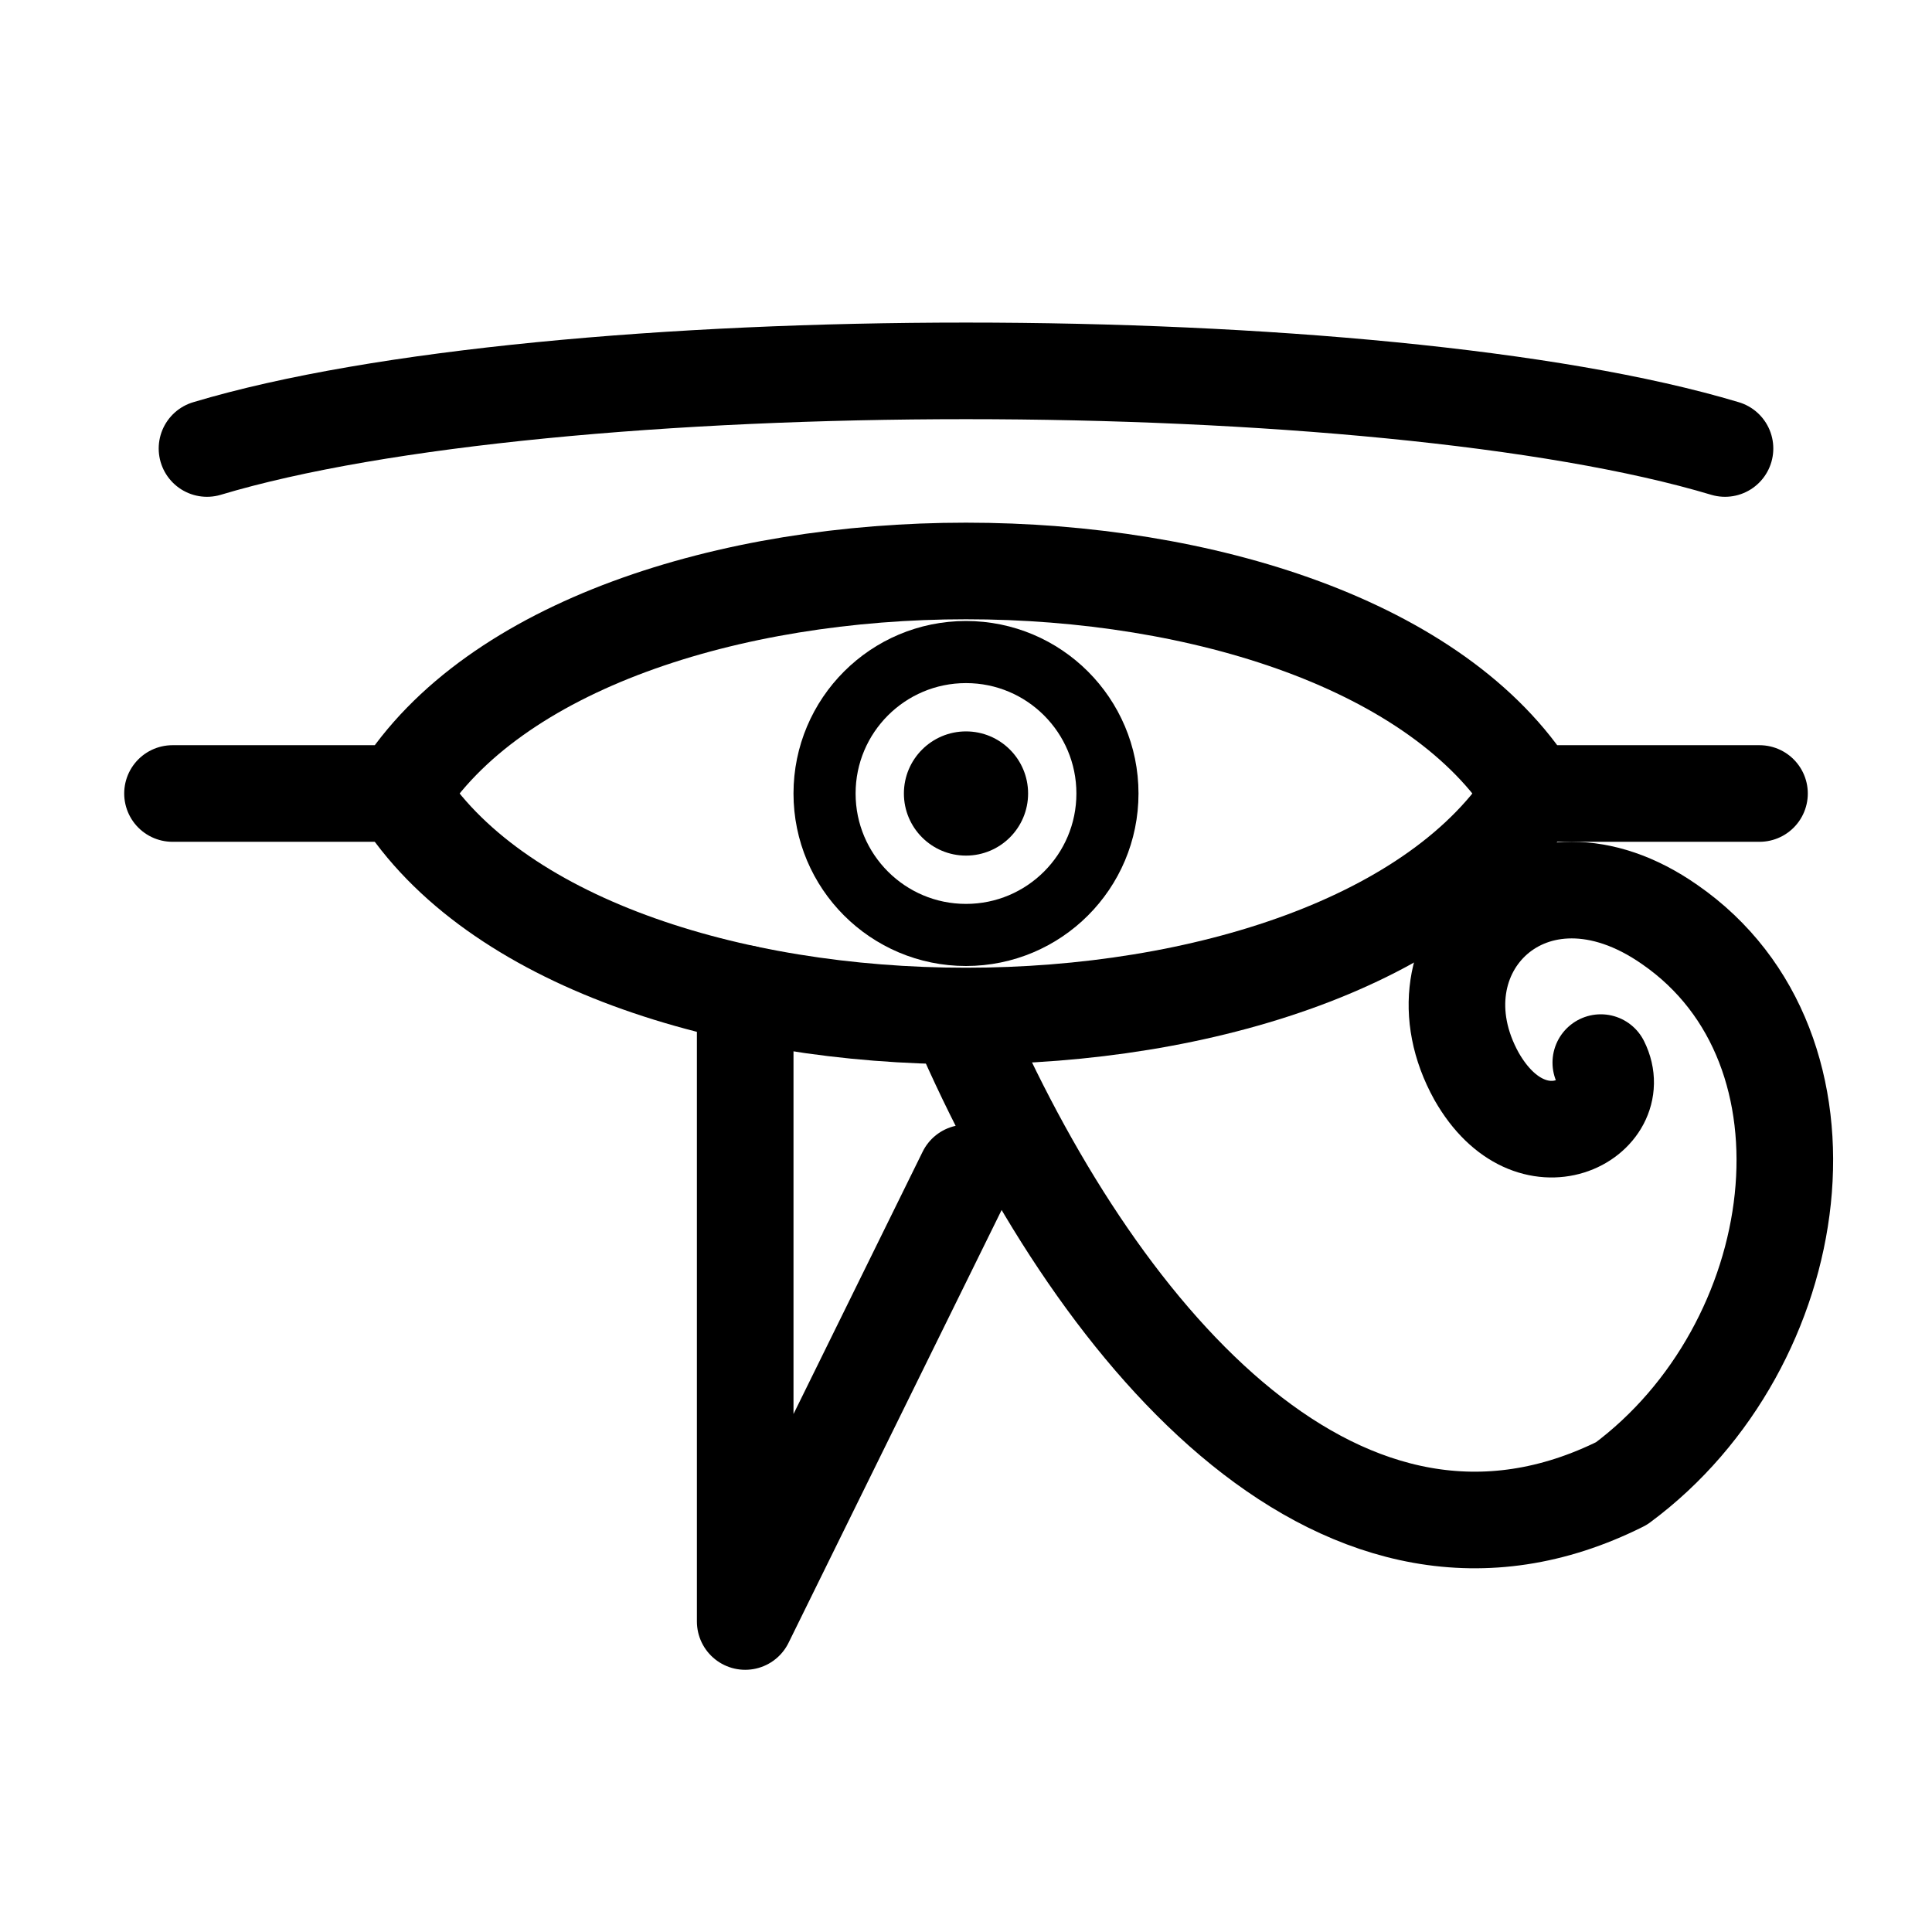
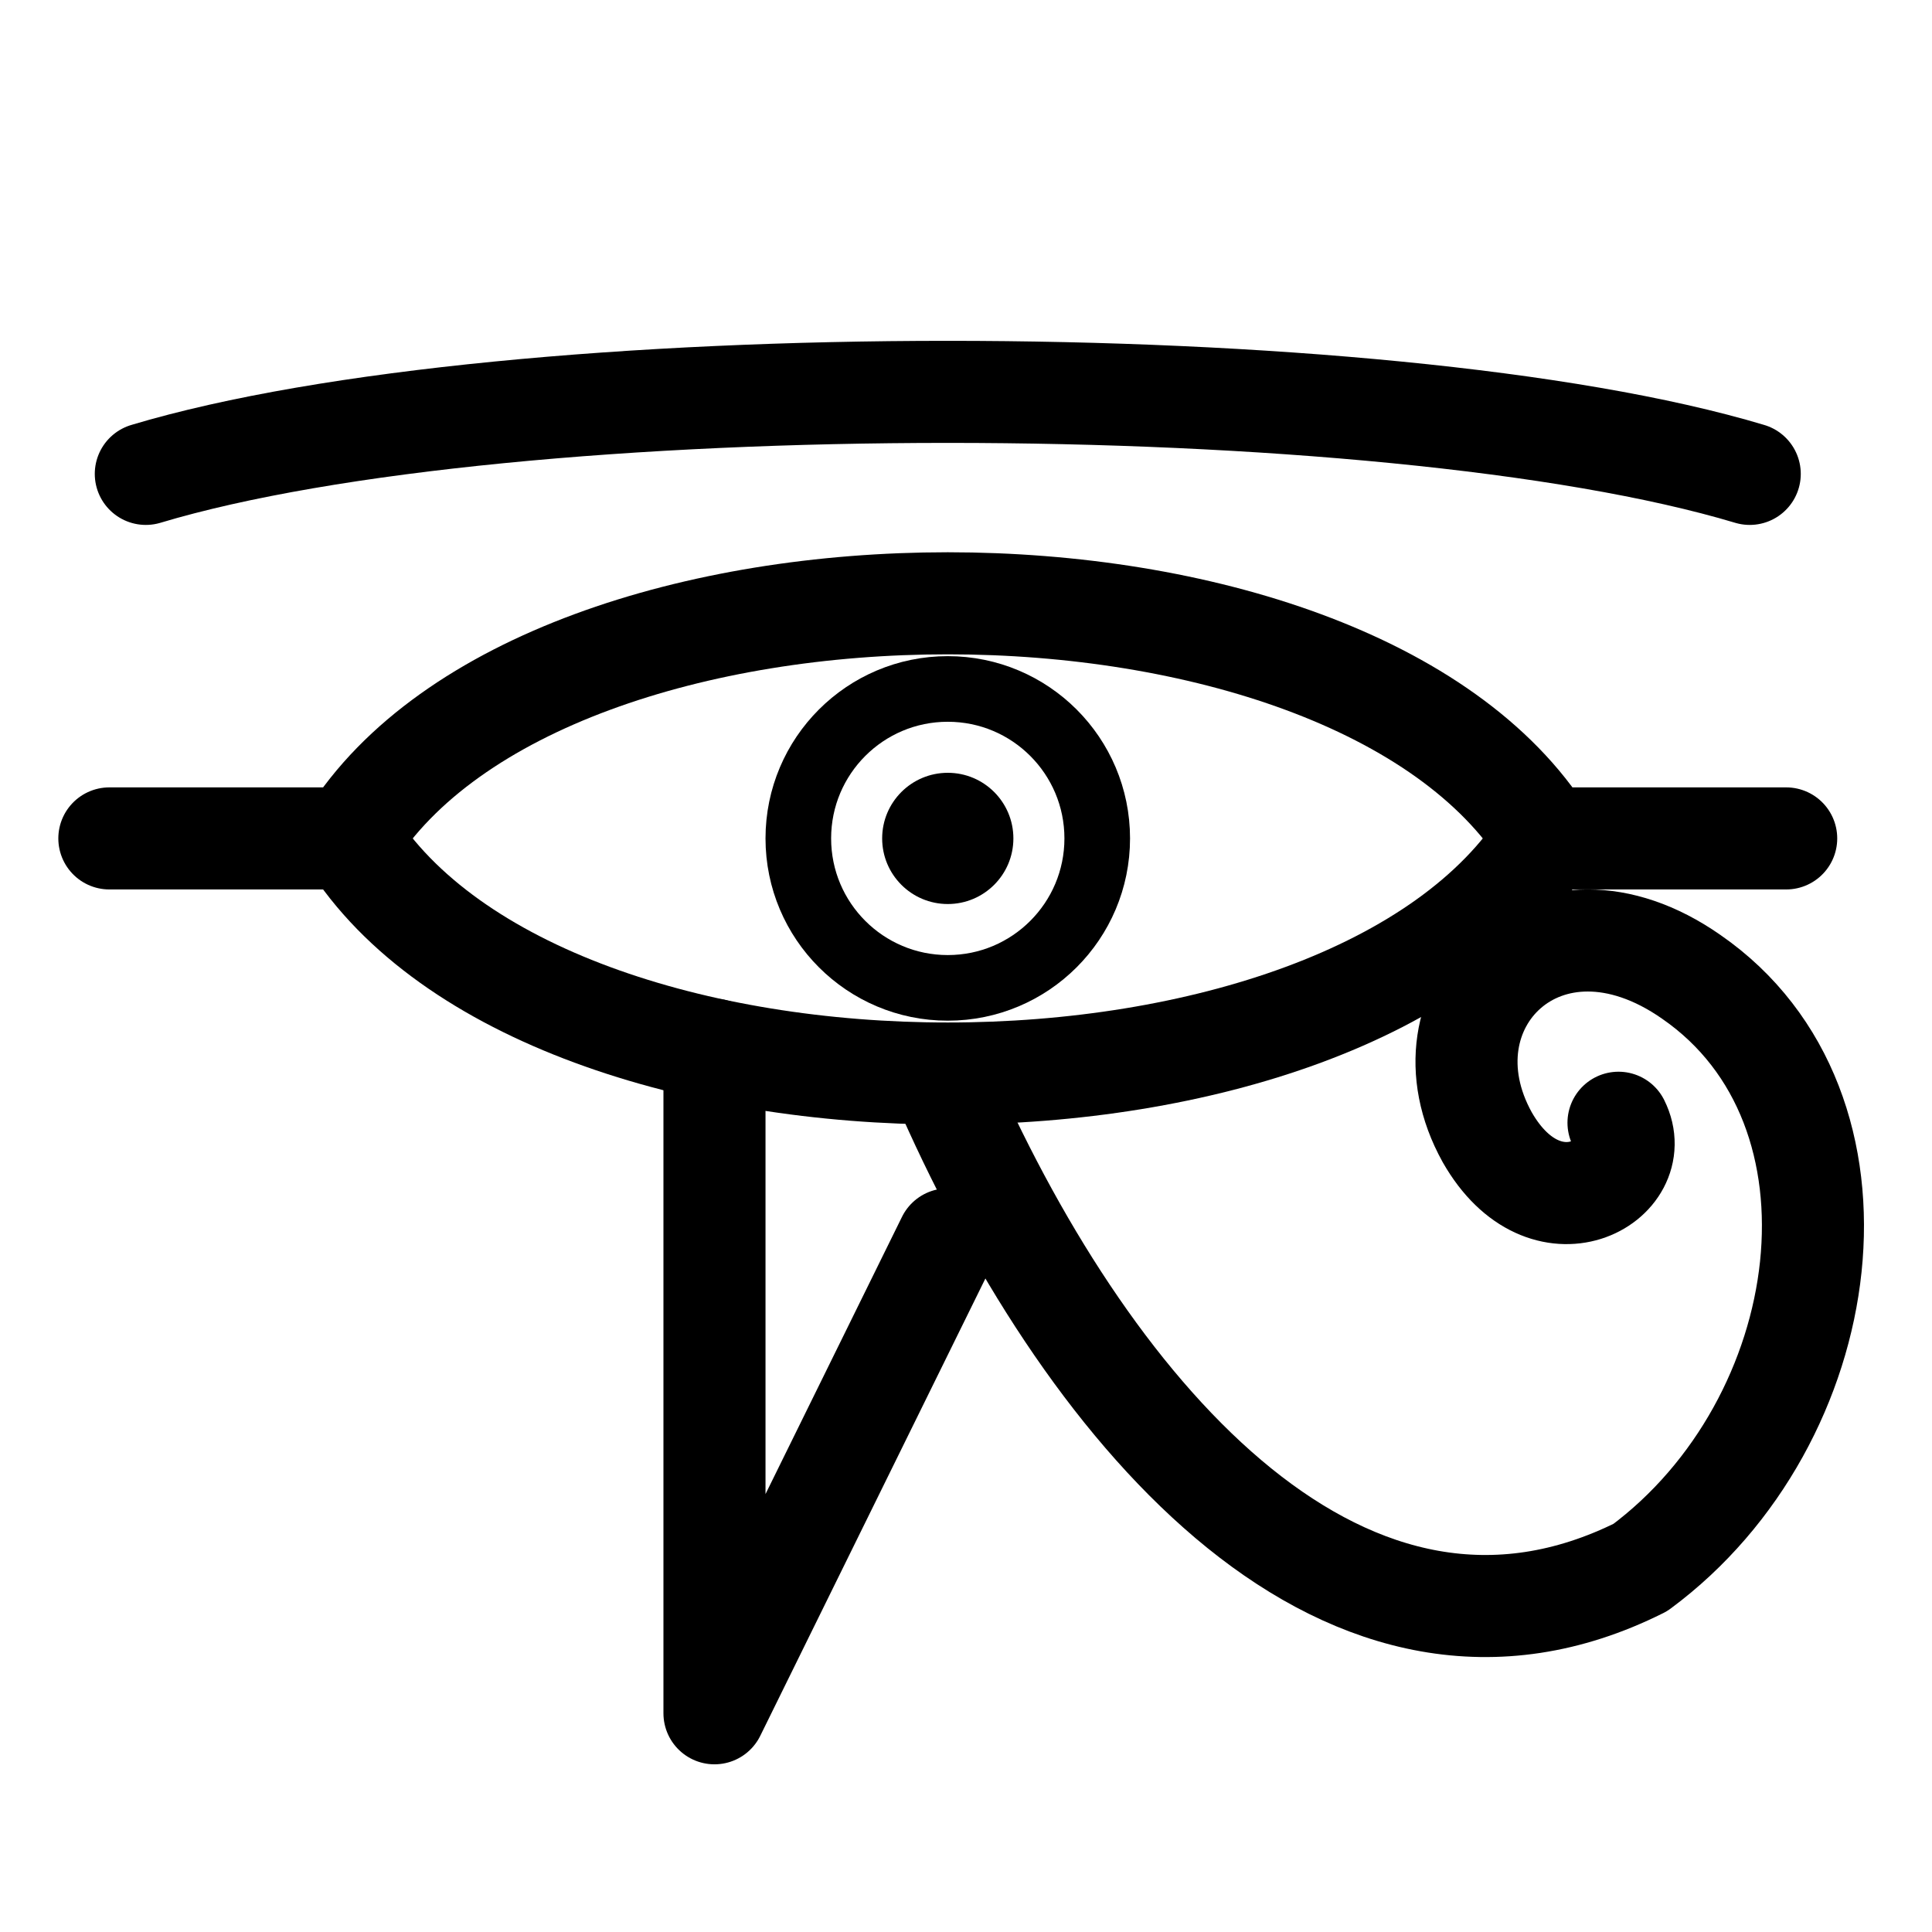
- <svg xmlns="http://www.w3.org/2000/svg" viewBox="110 100 280 280" width="100%" height="100%">
+ <svg xmlns="http://www.w3.org/2000/svg" viewBox="120 100 265 265" width="100%" height="100%">
  <style>
    /* Default / Light Mode Color Cycle */
    @keyframes cycle-stop-1 {
      0%, 100% { stop-color: #0A1128; } /* Deep Navy */
      20% { stop-color: #1D4ED8; }      /* Cobalt */
      40% { stop-color: #14B8A6; }      /* Teal */
      60% { stop-color: #7C3AED; }      /* Violet */
      80% { stop-color: #FB7185; }      /* Coral */
    }

    @keyframes cycle-stop-2 {
      0%, 100% { stop-color: #1D4ED8; } /* Cobalt */
      20% { stop-color: #14B8A6; }      /* Teal */
      40% { stop-color: #7C3AED; }      /* Violet */
      60% { stop-color: #FB7185; }      /* Coral */
      80% { stop-color: #0A1128; }      /* Deep Navy */
    }

    #gradient-stop-1 {
      animation: cycle-stop-1 12s linear infinite;
    }
    #gradient-stop-2 {
      animation: cycle-stop-2 12s linear infinite;
    }

    /* 
      Dark Mode Overrides: 
      Replaces Deep Navy with a vibrant cobalt blue to ensure high contrast on dark themes.
    */
    @media (prefers-color-scheme: dark) {
      @keyframes cycle-stop-1 {
        0%, 100% { stop-color: #1E40AF; } /* Brighter Dark Blue */
        20% { stop-color: #2563EB; }      /* Vibrant Cobalt */
        40% { stop-color: #06B6D4; }      /* Bright Teal */
        60% { stop-color: #8B5CF6; }      /* Bright Violet */
        80% { stop-color: #F43F5E; }      /* Bright Coral */
      }

      @keyframes cycle-stop-2 {
        0%, 100% { stop-color: #2563EB; }
        20% { stop-color: #06B6D4; }
        40% { stop-color: #8B5CF6; }
        60% { stop-color: #F43F5E; }
        80% { stop-color: #1E40AF; }
      }
    }
  </style>
  <defs>
    <linearGradient id="css-prismatic-gradient" x1="0%" y1="0%" x2="100%" y2="100%">
      <stop id="gradient-stop-1" offset="0%" />
      <stop id="gradient-stop-2" offset="100%" />
    </linearGradient>
  </defs>
  <g stroke="url(#css-prismatic-gradient)" fill="none" stroke-linejoin="round" stroke-linecap="round" stroke-width="14">
    <path d="M 140,165 C 190,150 310,150 360,165" />
    <circle cx="250" cy="215" r="20.5" stroke="url(#css-prismatic-gradient)" stroke-width="9" fill="none" />
    <circle cx="250" cy="215" r="9" fill="url(#css-prismatic-gradient)" stroke="none" />
    <path d="M 218,244 V 335 L 250,270" />
    <path d="M 250,250 C 270,295 305,335 345,315 C 372,295 378,252 352,234 C 332,220 314,238 324,256 C 332,270 346,262 342,254" />
    <path d="M 135,215 H 168 C 195,172 305,172 332,215 H 365" />
    <path d="M 168,215 C 195,258 305,258 332,215" />
  </g>
</svg>
